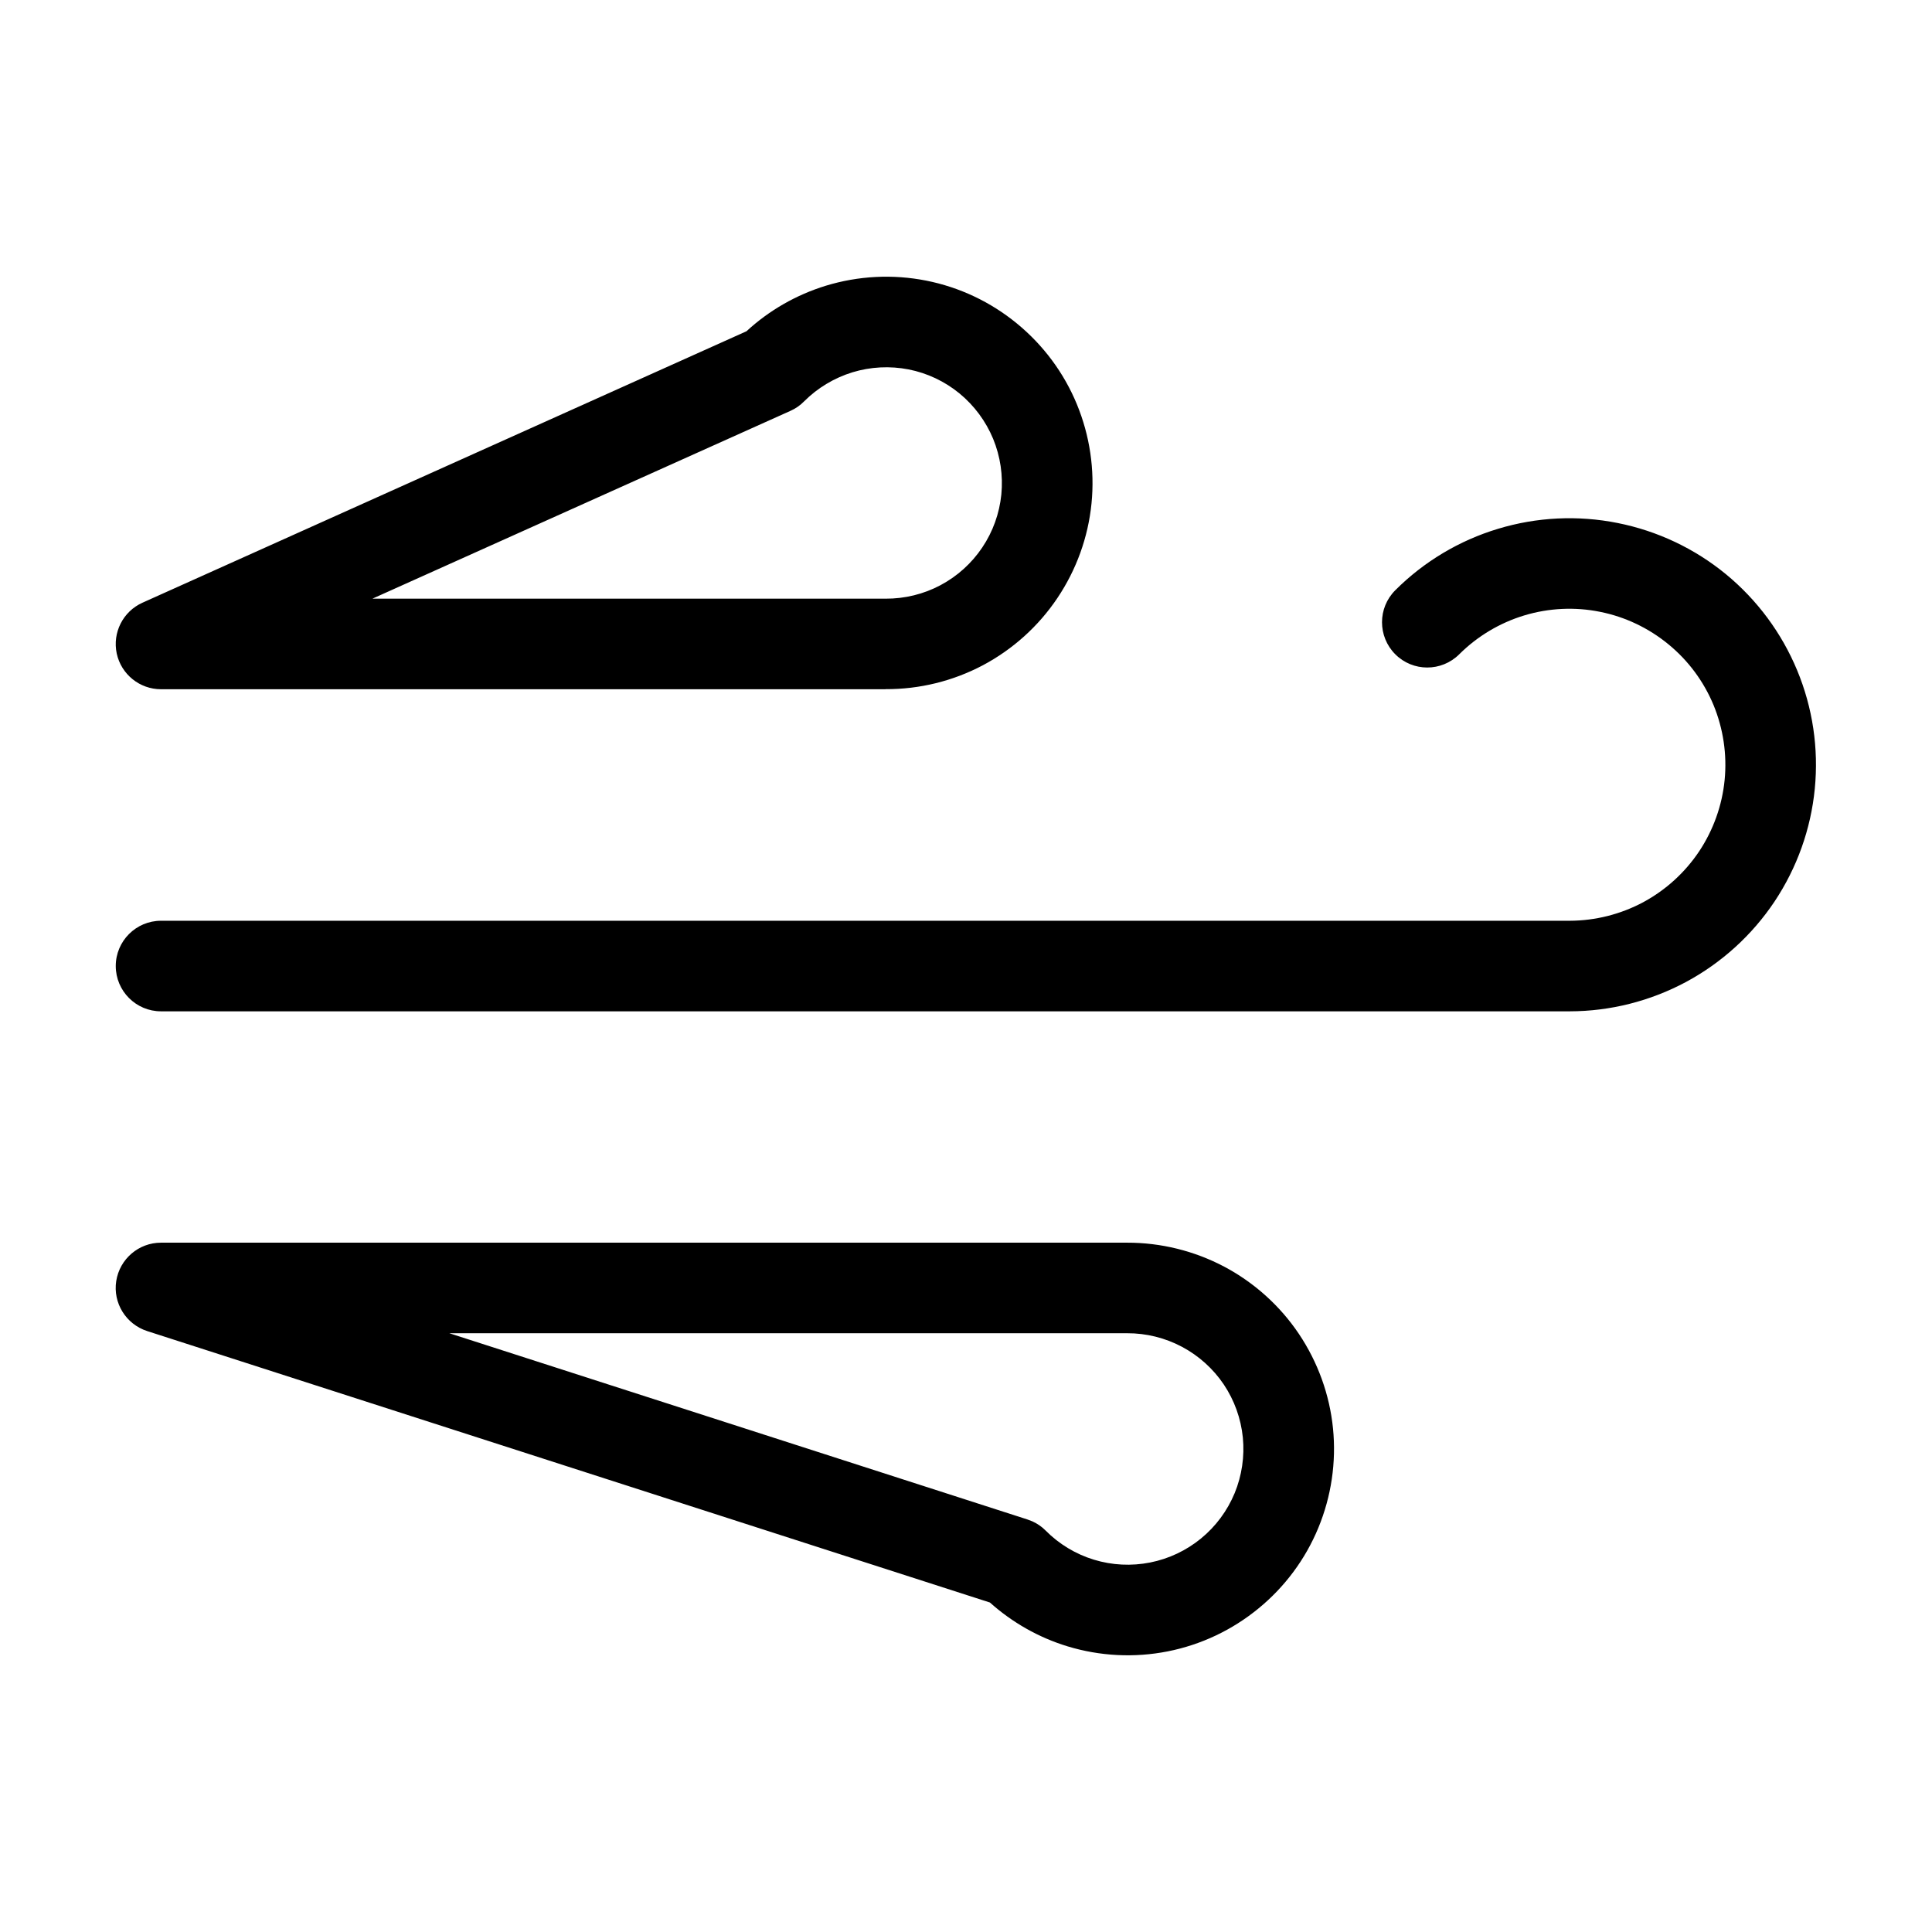
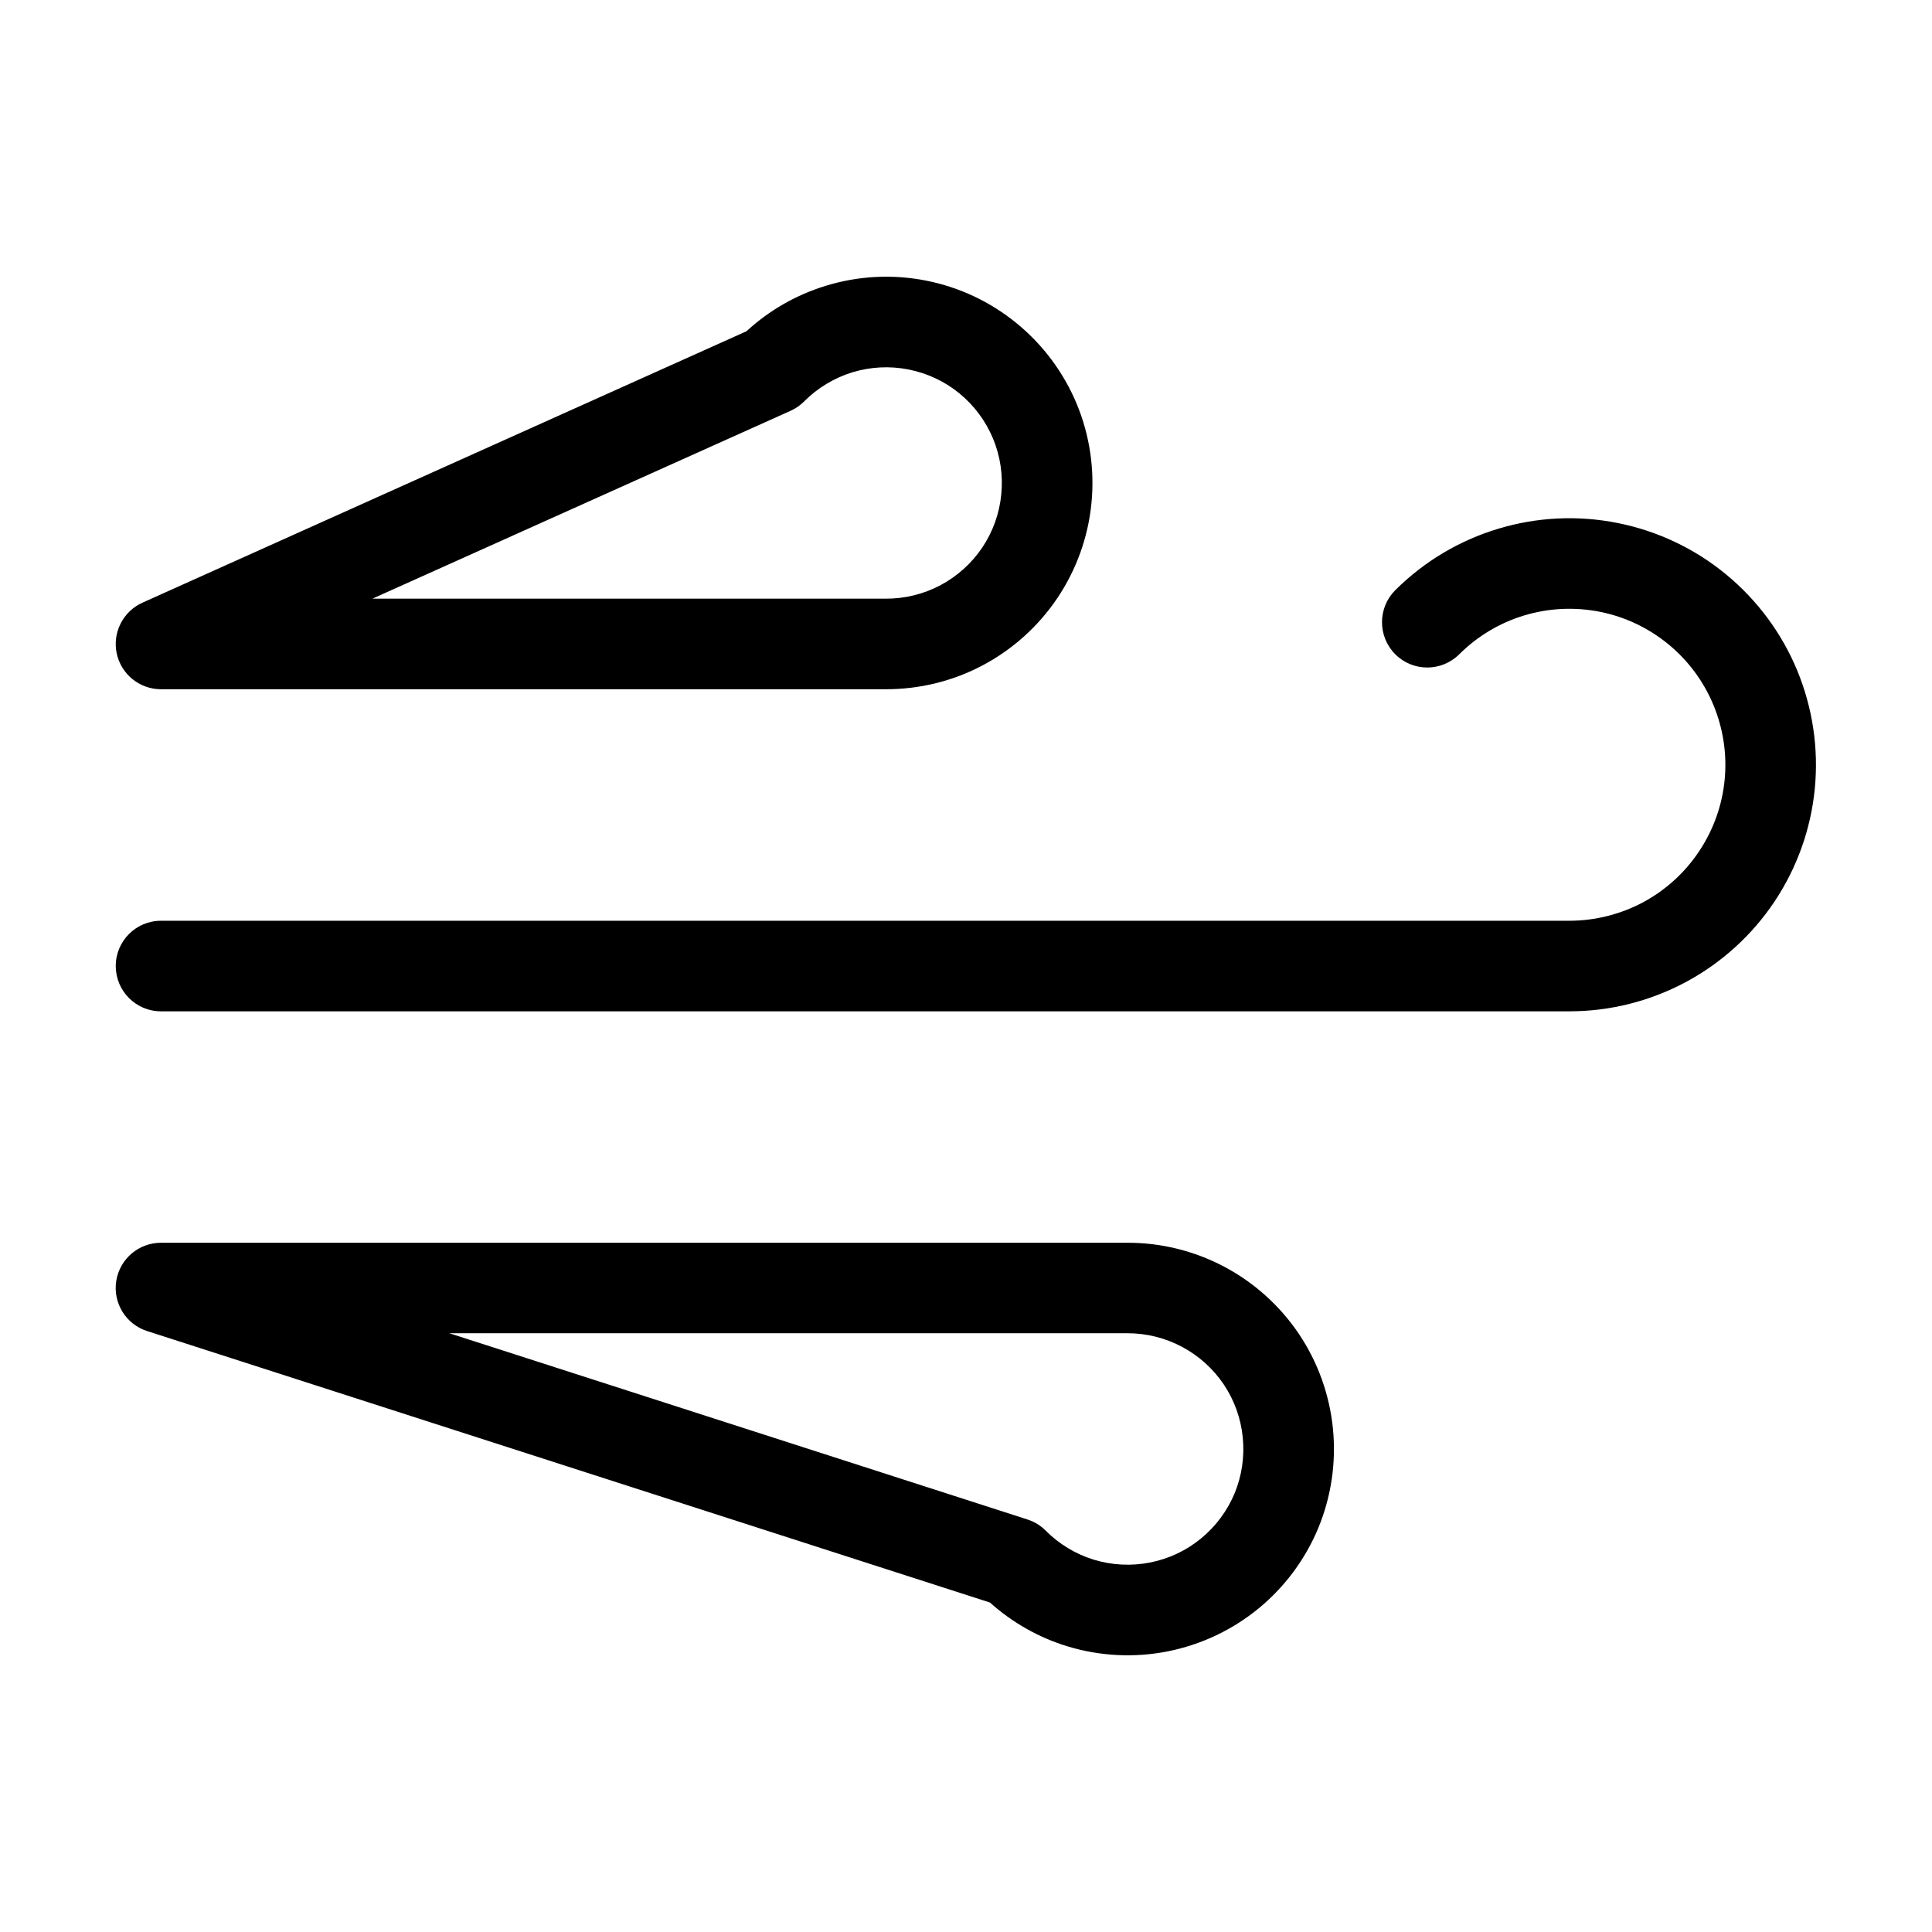
<svg xmlns="http://www.w3.org/2000/svg" width="24" height="24" fill="currentcolor" class="icon-wind" viewBox="0 0 24 24">
-   <path d="M14 15.437C14.422 15.436 14.837 15.539 15.21 15.736C15.582 15.934 15.901 16.221 16.136 16.571C16.371 16.922 16.517 17.325 16.559 17.744C16.601 18.165 16.538 18.589 16.377 18.979C16.216 19.369 15.96 19.714 15.633 19.981C15.307 20.249 14.92 20.432 14.506 20.514C14.091 20.596 13.664 20.574 13.26 20.451C12.903 20.342 12.574 20.155 12.297 19.907L1.828 16.535C1.565 16.45 1.401 16.186 1.444 15.913C1.487 15.639 1.723 15.437 2 15.437H14ZM12.762 18.875L12.825 18.899C12.886 18.927 12.942 18.965 12.989 19.013C13.156 19.181 13.362 19.306 13.589 19.375C13.815 19.444 14.055 19.456 14.287 19.41C14.52 19.364 14.737 19.261 14.92 19.111C15.103 18.961 15.246 18.768 15.337 18.549C15.427 18.331 15.462 18.092 15.439 17.857C15.415 17.621 15.334 17.395 15.202 17.198C15.07 17.002 14.891 16.841 14.682 16.73C14.473 16.619 14.239 16.561 14.002 16.562H5.582L12.762 18.875ZM18.609 6.569C19.091 6.423 19.601 6.398 20.095 6.497C20.588 6.595 21.05 6.813 21.439 7.132C21.828 7.452 22.132 7.862 22.325 8.327C22.518 8.792 22.593 9.297 22.544 9.798C22.495 10.299 22.323 10.78 22.044 11.199C21.765 11.617 21.386 11.961 20.943 12.199C20.5 12.436 20.005 12.562 19.501 12.563H2C1.69 12.563 1.438 12.311 1.438 12C1.438 11.69 1.69 11.438 2 11.438H19.499C19.818 11.437 20.131 11.358 20.412 11.208C20.692 11.057 20.931 10.84 21.108 10.575C21.284 10.31 21.393 10.005 21.424 9.689C21.455 9.372 21.407 9.052 21.286 8.758C21.164 8.464 20.971 8.204 20.725 8.003C20.479 7.801 20.187 7.662 19.875 7.6C19.563 7.537 19.24 7.553 18.935 7.645C18.631 7.737 18.353 7.903 18.127 8.128C17.907 8.347 17.551 8.347 17.332 8.127C17.113 7.907 17.113 7.551 17.333 7.332C17.689 6.976 18.128 6.714 18.609 6.569ZM10.26 3.549C10.664 3.426 11.091 3.404 11.506 3.486C11.92 3.568 12.307 3.751 12.633 4.019C12.96 4.287 13.216 4.631 13.377 5.021C13.538 5.411 13.601 5.835 13.559 6.255C13.517 6.675 13.371 7.078 13.136 7.428C12.901 7.779 12.582 8.066 12.21 8.264C11.837 8.461 11.422 8.563 11 8.561V8.562H2C1.735 8.562 1.506 8.377 1.45 8.118C1.395 7.858 1.528 7.596 1.77 7.487L9.273 4.115C9.555 3.855 9.892 3.662 10.26 3.549ZM11.287 4.589C11.055 4.544 10.815 4.556 10.589 4.625C10.362 4.695 10.156 4.819 9.989 4.986C9.941 5.035 9.884 5.075 9.821 5.103L4.626 7.437H11.002C11.239 7.438 11.473 7.381 11.682 7.27C11.891 7.159 12.07 6.998 12.202 6.801C12.334 6.605 12.415 6.379 12.439 6.143C12.462 5.907 12.427 5.67 12.337 5.451C12.246 5.232 12.103 5.039 11.92 4.888C11.737 4.738 11.52 4.635 11.287 4.589Z" />
+   <path d="M14 15.438C14.421 15.436 14.837 15.539 15.209 15.736C15.582 15.934 15.9 16.221 16.136 16.571C16.371 16.922 16.516 17.325 16.558 17.745C16.6 18.165 16.538 18.589 16.377 18.98C16.215 19.37 15.96 19.714 15.633 19.982C15.307 20.249 14.919 20.432 14.505 20.514C14.091 20.596 13.663 20.574 13.259 20.451C12.902 20.342 12.574 20.155 12.297 19.907L1.828 16.535C1.564 16.451 1.401 16.186 1.444 15.913C1.487 15.639 1.723 15.438 2 15.438H14ZM12.762 18.875L12.825 18.899C12.886 18.927 12.942 18.965 12.989 19.013C13.156 19.181 13.362 19.306 13.588 19.375C13.815 19.444 14.055 19.456 14.287 19.41C14.52 19.364 14.737 19.262 14.92 19.111C15.103 18.961 15.246 18.768 15.337 18.55C15.427 18.331 15.462 18.092 15.438 17.857C15.415 17.621 15.334 17.395 15.202 17.198C15.07 17.002 14.891 16.841 14.682 16.73C14.473 16.619 14.239 16.561 14.002 16.562H5.582L12.762 18.875ZM18.609 6.569C19.091 6.423 19.601 6.398 20.095 6.497C20.588 6.595 21.05 6.813 21.439 7.133C21.827 7.452 22.132 7.862 22.325 8.327C22.517 8.792 22.593 9.297 22.544 9.798C22.495 10.299 22.323 10.78 22.044 11.199C21.764 11.618 21.386 11.961 20.943 12.199C20.499 12.437 20.004 12.562 19.501 12.563H2C1.689 12.563 1.438 12.311 1.438 12C1.438 11.69 1.689 11.438 2 11.438H19.499C19.817 11.437 20.131 11.358 20.412 11.208C20.692 11.057 20.931 10.84 21.107 10.575C21.284 10.31 21.393 10.006 21.424 9.689C21.455 9.372 21.407 9.052 21.285 8.758C21.163 8.464 20.971 8.205 20.725 8.003C20.479 7.801 20.187 7.662 19.875 7.6C19.563 7.538 19.24 7.553 18.935 7.645C18.63 7.737 18.353 7.903 18.127 8.128C17.907 8.347 17.551 8.347 17.332 8.127C17.113 7.907 17.113 7.551 17.332 7.332C17.689 6.976 18.128 6.714 18.609 6.569ZM10.259 3.55C10.663 3.426 11.091 3.404 11.505 3.486C11.92 3.568 12.307 3.751 12.633 4.019C12.96 4.287 13.215 4.631 13.377 5.021C13.538 5.411 13.6 5.835 13.558 6.255C13.516 6.675 13.371 7.078 13.136 7.428C12.9 7.779 12.582 8.066 12.209 8.264C11.837 8.462 11.421 8.563 11 8.562V8.562H2C1.735 8.562 1.506 8.377 1.45 8.118C1.395 7.858 1.528 7.596 1.769 7.487L9.273 4.115C9.555 3.855 9.892 3.662 10.259 3.55ZM11.287 4.59C11.055 4.544 10.815 4.556 10.588 4.625C10.362 4.695 10.156 4.819 9.989 4.987C9.941 5.035 9.884 5.075 9.821 5.103L4.626 7.437H11.002C11.239 7.438 11.473 7.381 11.682 7.27C11.891 7.159 12.07 6.998 12.202 6.802C12.334 6.605 12.415 6.379 12.438 6.143C12.462 5.907 12.427 5.67 12.337 5.451C12.246 5.232 12.103 5.039 11.92 4.888C11.737 4.738 11.519 4.636 11.287 4.59Z" />
</svg>
